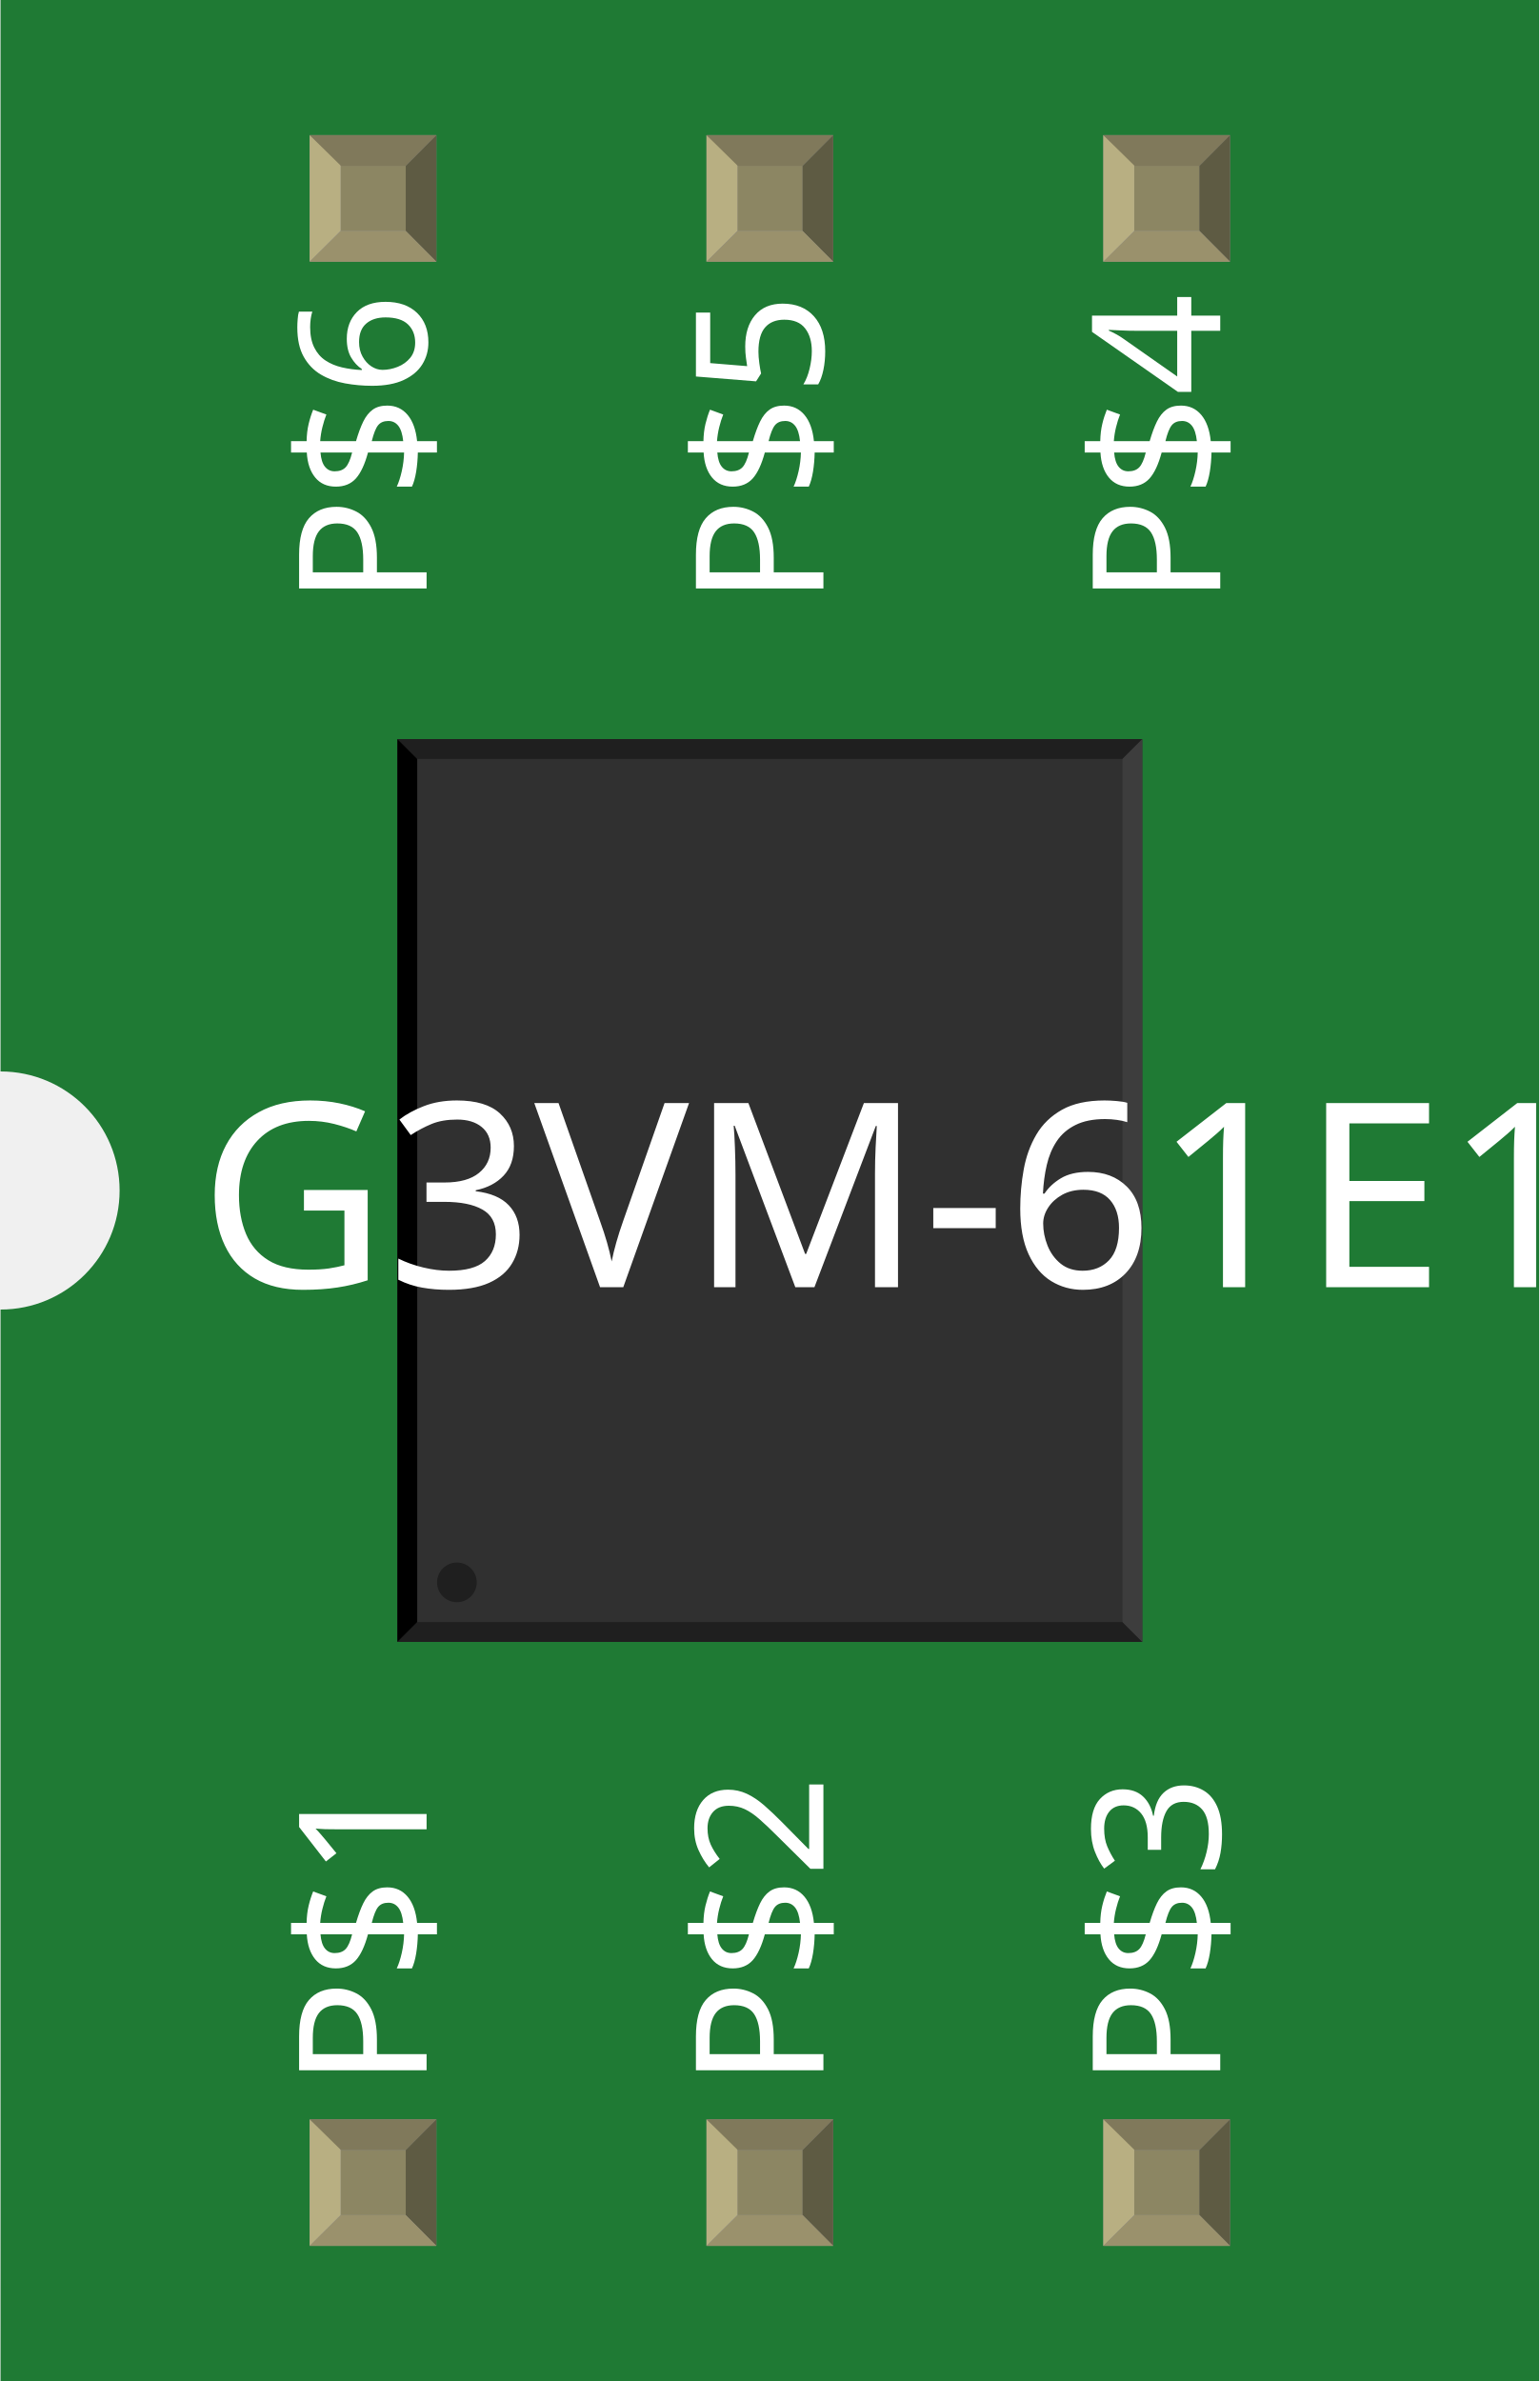
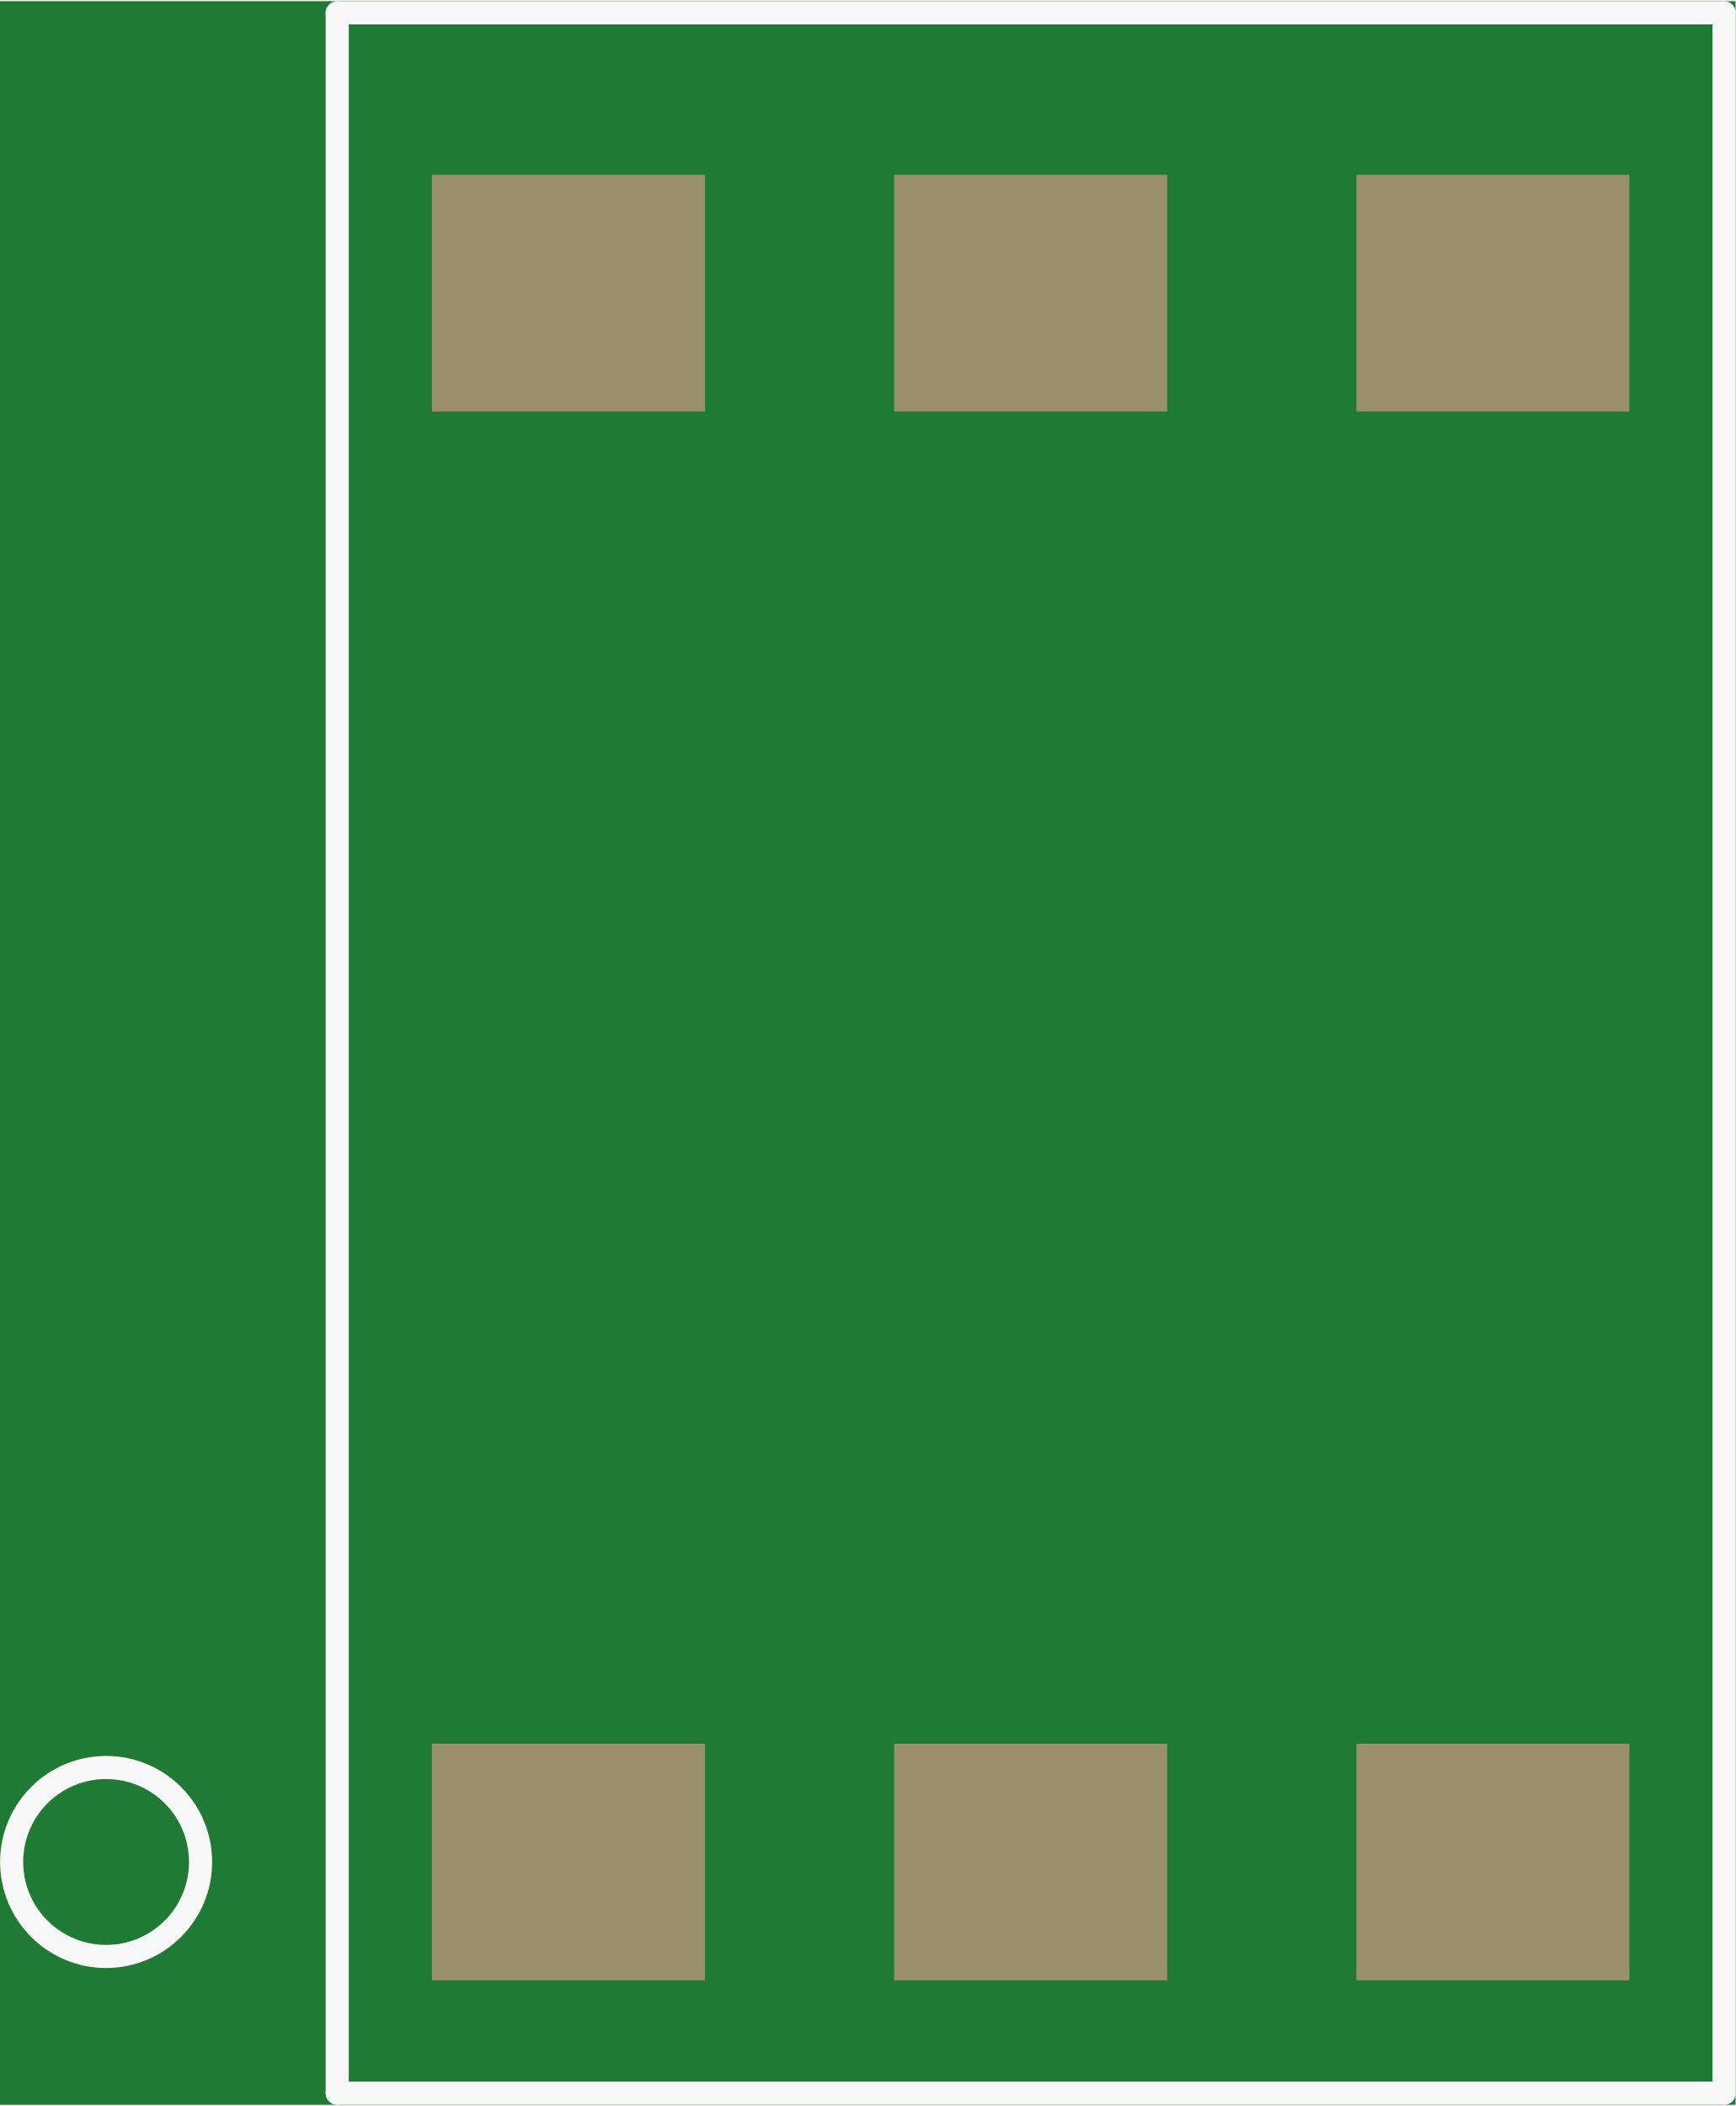
- <svg xmlns="http://www.w3.org/2000/svg" width="0.388in" x="0in" version="1.2" y="0in" height="0.6in" viewBox="0 0 387.72 600" baseProfile="tiny">
+ <svg xmlns="http://www.w3.org/2000/svg" version="1.2" baseProfile="tiny" x="0in" y="0in" width="0.375in" height="0.455in" viewBox="0 0 9.536 11.557">
  <g id="breadboard">
-     <g id="icon">
-       <path fill="#1F7A34" stroke="none" stroke-width="0" d="M0,0L0,270A30,30 0 0 1 0,330L0,600L387.72,600L387.72,0L0,0z" />
-       <g transform="translate(6.13976,72.5)">
-         <g transform="matrix(0.5, 0, 0, 0.5, 93.8602, 113.75)">
-           <rect width="59.055" x="93.413" y="376.909" fill="#F7BD13" connectorname="P$1" height="51.181" stroke="none" stroke-linecap="round" stroke-width="0" />
-           <rect width="59.055" x="193.413" y="376.909" fill="#F7BD13" connectorname="P$2" height="51.181" stroke="none" stroke-linecap="round" stroke-width="0" />
-           <rect width="59.055" x="293.413" y="376.909" fill="#F7BD13" connectorname="P$3" height="51.181" stroke="none" stroke-linecap="round" stroke-width="0" />
-           <rect width="59.055" x="293.413" y="37.539" fill="#F7BD13" connectorname="P$4" height="51.181" stroke="none" stroke-linecap="round" stroke-width="0" />
-           <rect width="59.055" x="193.413" y="37.539" fill="#F7BD13" connectorname="P$5" height="51.181" stroke="none" stroke-linecap="round" stroke-width="0" />
-           <rect width="59.055" x="93.413" y="37.539" fill="#F7BD13" connectorname="P$6" height="51.181" stroke="none" stroke-linecap="round" stroke-width="0" />
-           <rect width="375.441" x="0" y="0" fill="#303030" height="455" stroke="none" stroke-width="0" />
-           <polygon fill="#1f1f1f" points="0,0 375.441,0 365.441,10 10,10" />
-           <polygon fill="#1f1f1f" points="0,455 375.441,455 365.441,445 10,445" />
-           <polygon fill="#000000" points="0,0 0,455 10,445 10,10" />
-           <polygon fill="#3d3d3d" points="375.441,0 375.441,455 365.441,445 365.441,10" />
-           <circle fill="#1f1f1f" cx="30" cy="425" stroke="none" r="10" stroke-width="0" />
-         </g>
-       </g>
-       <text x="50" y="324.375" font-family="OCRA" fill="white" text-anchor="start" stroke="none" id="label" stroke-width="0" font-size="65">G3VM-61E1</text>
-       <g transform="translate(107.36,526.05)">
-         <g transform="rotate(-90)">
-           <text x="0" y="0" font-family="OCRA" fill="white" text-anchor="start" stroke="none" stroke-width="0" font-size="45">P$1</text>
-         </g>
-       </g>
-       <g transform="translate(107.36,73.95)">
-         <g transform="rotate(-90)">
-           <text x="0" y="0" font-family="OCRA" fill="white" text-anchor="end" stroke="none" stroke-width="0" font-size="45">P$6</text>
-         </g>
-       </g>
-       <g transform="translate(207.36,526.05)">
-         <g transform="rotate(-90)">
-           <text x="0" y="0" font-family="OCRA" fill="white" text-anchor="start" stroke="none" stroke-width="0" font-size="45">P$2</text>
-         </g>
-       </g>
-       <g transform="translate(207.36,73.95)">
-         <g transform="rotate(-90)">
-           <text x="0" y="0" font-family="OCRA" fill="white" text-anchor="end" stroke="none" stroke-width="0" font-size="45">P$5</text>
-         </g>
-       </g>
-       <g transform="translate(307.36,526.05)">
-         <g transform="rotate(-90)">
-           <text x="0" y="0" font-family="OCRA" fill="white" text-anchor="start" stroke="none" stroke-width="0" font-size="45">P$3</text>
-         </g>
-       </g>
-       <g transform="translate(307.36,73.95)">
-         <g transform="rotate(-90)">
-           <text x="0" y="0" font-family="OCRA" fill="white" text-anchor="end" stroke="none" stroke-width="0" font-size="45">P$4</text>
-         </g>
-       </g>
-     </g>
-     <g transform="translate(77.8952,534.05)">
-       <rect width="31.93" x="0" y="0" fill="#8D8C8C" height="31.9" id="connector0pin" />
-       <rect width="16.444" x="7.792" y="7.735" fill="#8C8663" height="16.415" />
-       <polygon fill="#B8AF82" points="0,31.9,7.792,24.137,7.792,6.972,0,0" />
-       <polygon fill="#80795B" points="24.208,7.763,7.903,7.763,0,0,31.93,0" />
-       <polygon fill="#5E5B43" points="24.208,24.137,24.208,7.763,31.93,0,31.93,31.9" />
-       <polygon fill="#9A916C" points="0,31.9,7.875,24.137,24.208,24.137,31.93,31.9" />
-     </g>
-     <g transform="translate(77.8952,34.05)">
-       <rect width="31.93" x="0" y="0" fill="#8D8C8C" height="31.9" id="connector5pin" />
-       <rect width="16.444" x="7.792" y="7.735" fill="#8C8663" height="16.415" />
-       <polygon fill="#B8AF82" points="0,31.9,7.792,24.137,7.792,6.972,0,0" />
-       <polygon fill="#80795B" points="24.208,7.763,7.903,7.763,0,0,31.93,0" />
-       <polygon fill="#5E5B43" points="24.208,24.137,24.208,7.763,31.93,0,31.93,31.9" />
-       <polygon fill="#9A916C" points="0,31.9,7.875,24.137,24.208,24.137,31.93,31.9" />
-     </g>
-     <g transform="translate(177.895,534.05)">
-       <rect width="31.93" x="0" y="0" fill="#8D8C8C" height="31.9" id="connector1pin" />
-       <rect width="16.444" x="7.792" y="7.735" fill="#8C8663" height="16.415" />
-       <polygon fill="#B8AF82" points="0,31.9,7.792,24.137,7.792,6.972,0,0" />
-       <polygon fill="#80795B" points="24.208,7.763,7.903,7.763,0,0,31.93,0" />
-       <polygon fill="#5E5B43" points="24.208,24.137,24.208,7.763,31.93,0,31.93,31.9" />
-       <polygon fill="#9A916C" points="0,31.9,7.875,24.137,24.208,24.137,31.93,31.9" />
-     </g>
-     <g transform="translate(177.895,34.05)">
-       <rect width="31.93" x="0" y="0" fill="#8D8C8C" height="31.9" id="connector4pin" />
-       <rect width="16.444" x="7.792" y="7.735" fill="#8C8663" height="16.415" />
-       <polygon fill="#B8AF82" points="0,31.9,7.792,24.137,7.792,6.972,0,0" />
-       <polygon fill="#80795B" points="24.208,7.763,7.903,7.763,0,0,31.93,0" />
-       <polygon fill="#5E5B43" points="24.208,24.137,24.208,7.763,31.93,0,31.93,31.9" />
-       <polygon fill="#9A916C" points="0,31.9,7.875,24.137,24.208,24.137,31.93,31.9" />
-     </g>
-     <g transform="translate(277.895,534.05)">
-       <rect width="31.93" x="0" y="0" fill="#8D8C8C" height="31.9" id="connector2pin" />
-       <rect width="16.444" x="7.792" y="7.735" fill="#8C8663" height="16.415" />
-       <polygon fill="#B8AF82" points="0,31.9,7.792,24.137,7.792,6.972,0,0" />
-       <polygon fill="#80795B" points="24.208,7.763,7.903,7.763,0,0,31.93,0" />
-       <polygon fill="#5E5B43" points="24.208,24.137,24.208,7.763,31.93,0,31.93,31.9" />
-       <polygon fill="#9A916C" points="0,31.9,7.875,24.137,24.208,24.137,31.93,31.9" />
-     </g>
-     <g transform="translate(277.895,34.05)">
-       <rect width="31.93" x="0" y="0" fill="#8D8C8C" height="31.9" id="connector3pin" />
-       <rect width="16.444" x="7.792" y="7.735" fill="#8C8663" height="16.415" />
-       <polygon fill="#B8AF82" points="0,31.9,7.792,24.137,7.792,6.972,0,0" />
-       <polygon fill="#80795B" points="24.208,7.763,7.903,7.763,0,0,31.93,0" />
-       <polygon fill="#5E5B43" points="24.208,24.137,24.208,7.763,31.93,0,31.93,31.9" />
-       <polygon fill="#9A916C" points="0,31.9,7.875,24.137,24.208,24.137,31.93,31.9" />
-     </g>
+     <path fill="#1F7A34" stroke="none" stroke-width="0" d="M0,0l9.536,0 0,11.557 -9.536,0 0,-11.557z " />
+     <rect id="connector0pin" connectorname="P$1" x="2.373" y="9.573" width="1.5" height="1.3" stroke="none" stroke-width="0" fill="#9A916C" stroke-linecap="round" />
+     <rect id="connector1pin" connectorname="P$2" x="4.913" y="9.573" width="1.5" height="1.3" stroke="none" stroke-width="0" fill="#9A916C" stroke-linecap="round" />
+     <rect id="connector2pin" connectorname="P$3" x="7.453" y="9.573" width="1.5" height="1.3" stroke="none" stroke-width="0" fill="#9A916C" stroke-linecap="round" />
+     <rect id="connector3pin" connectorname="P$4" x="7.453" y="0.954" width="1.5" height="1.3" stroke="none" stroke-width="0" fill="#9A916C" stroke-linecap="round" />
+     <rect id="connector4pin" connectorname="P$5" x="4.913" y="0.954" width="1.5" height="1.3" stroke="none" stroke-width="0" fill="#9A916C" stroke-linecap="round" />
+     <rect id="connector5pin" connectorname="P$6" x="2.373" y="0.954" width="1.5" height="1.3" stroke="none" stroke-width="0" fill="#9A916C" stroke-linecap="round" />
+     <line class="other" x1="1.853" y1="0.064" x2="1.853" y2="11.493" stroke="#f8f8f8" stroke-width="0.127" stroke-linecap="round" />
+     <line class="other" x1="1.853" y1="11.493" x2="9.473" y2="11.493" stroke="#f8f8f8" stroke-width="0.127" stroke-linecap="round" />
+     <line class="other" x1="9.473" y1="11.493" x2="9.473" y2="0.064" stroke="#f8f8f8" stroke-width="0.127" stroke-linecap="round" />
+     <line class="other" x1="9.473" y1="0.064" x2="1.853" y2="0.064" stroke="#f8f8f8" stroke-width="0.127" stroke-linecap="round" />
+     <circle class="other" cx="0.583" cy="10.223" r="0.519" stroke="#f8f8f8" stroke-width="0.127" fill="none" />
  </g>
</svg>
